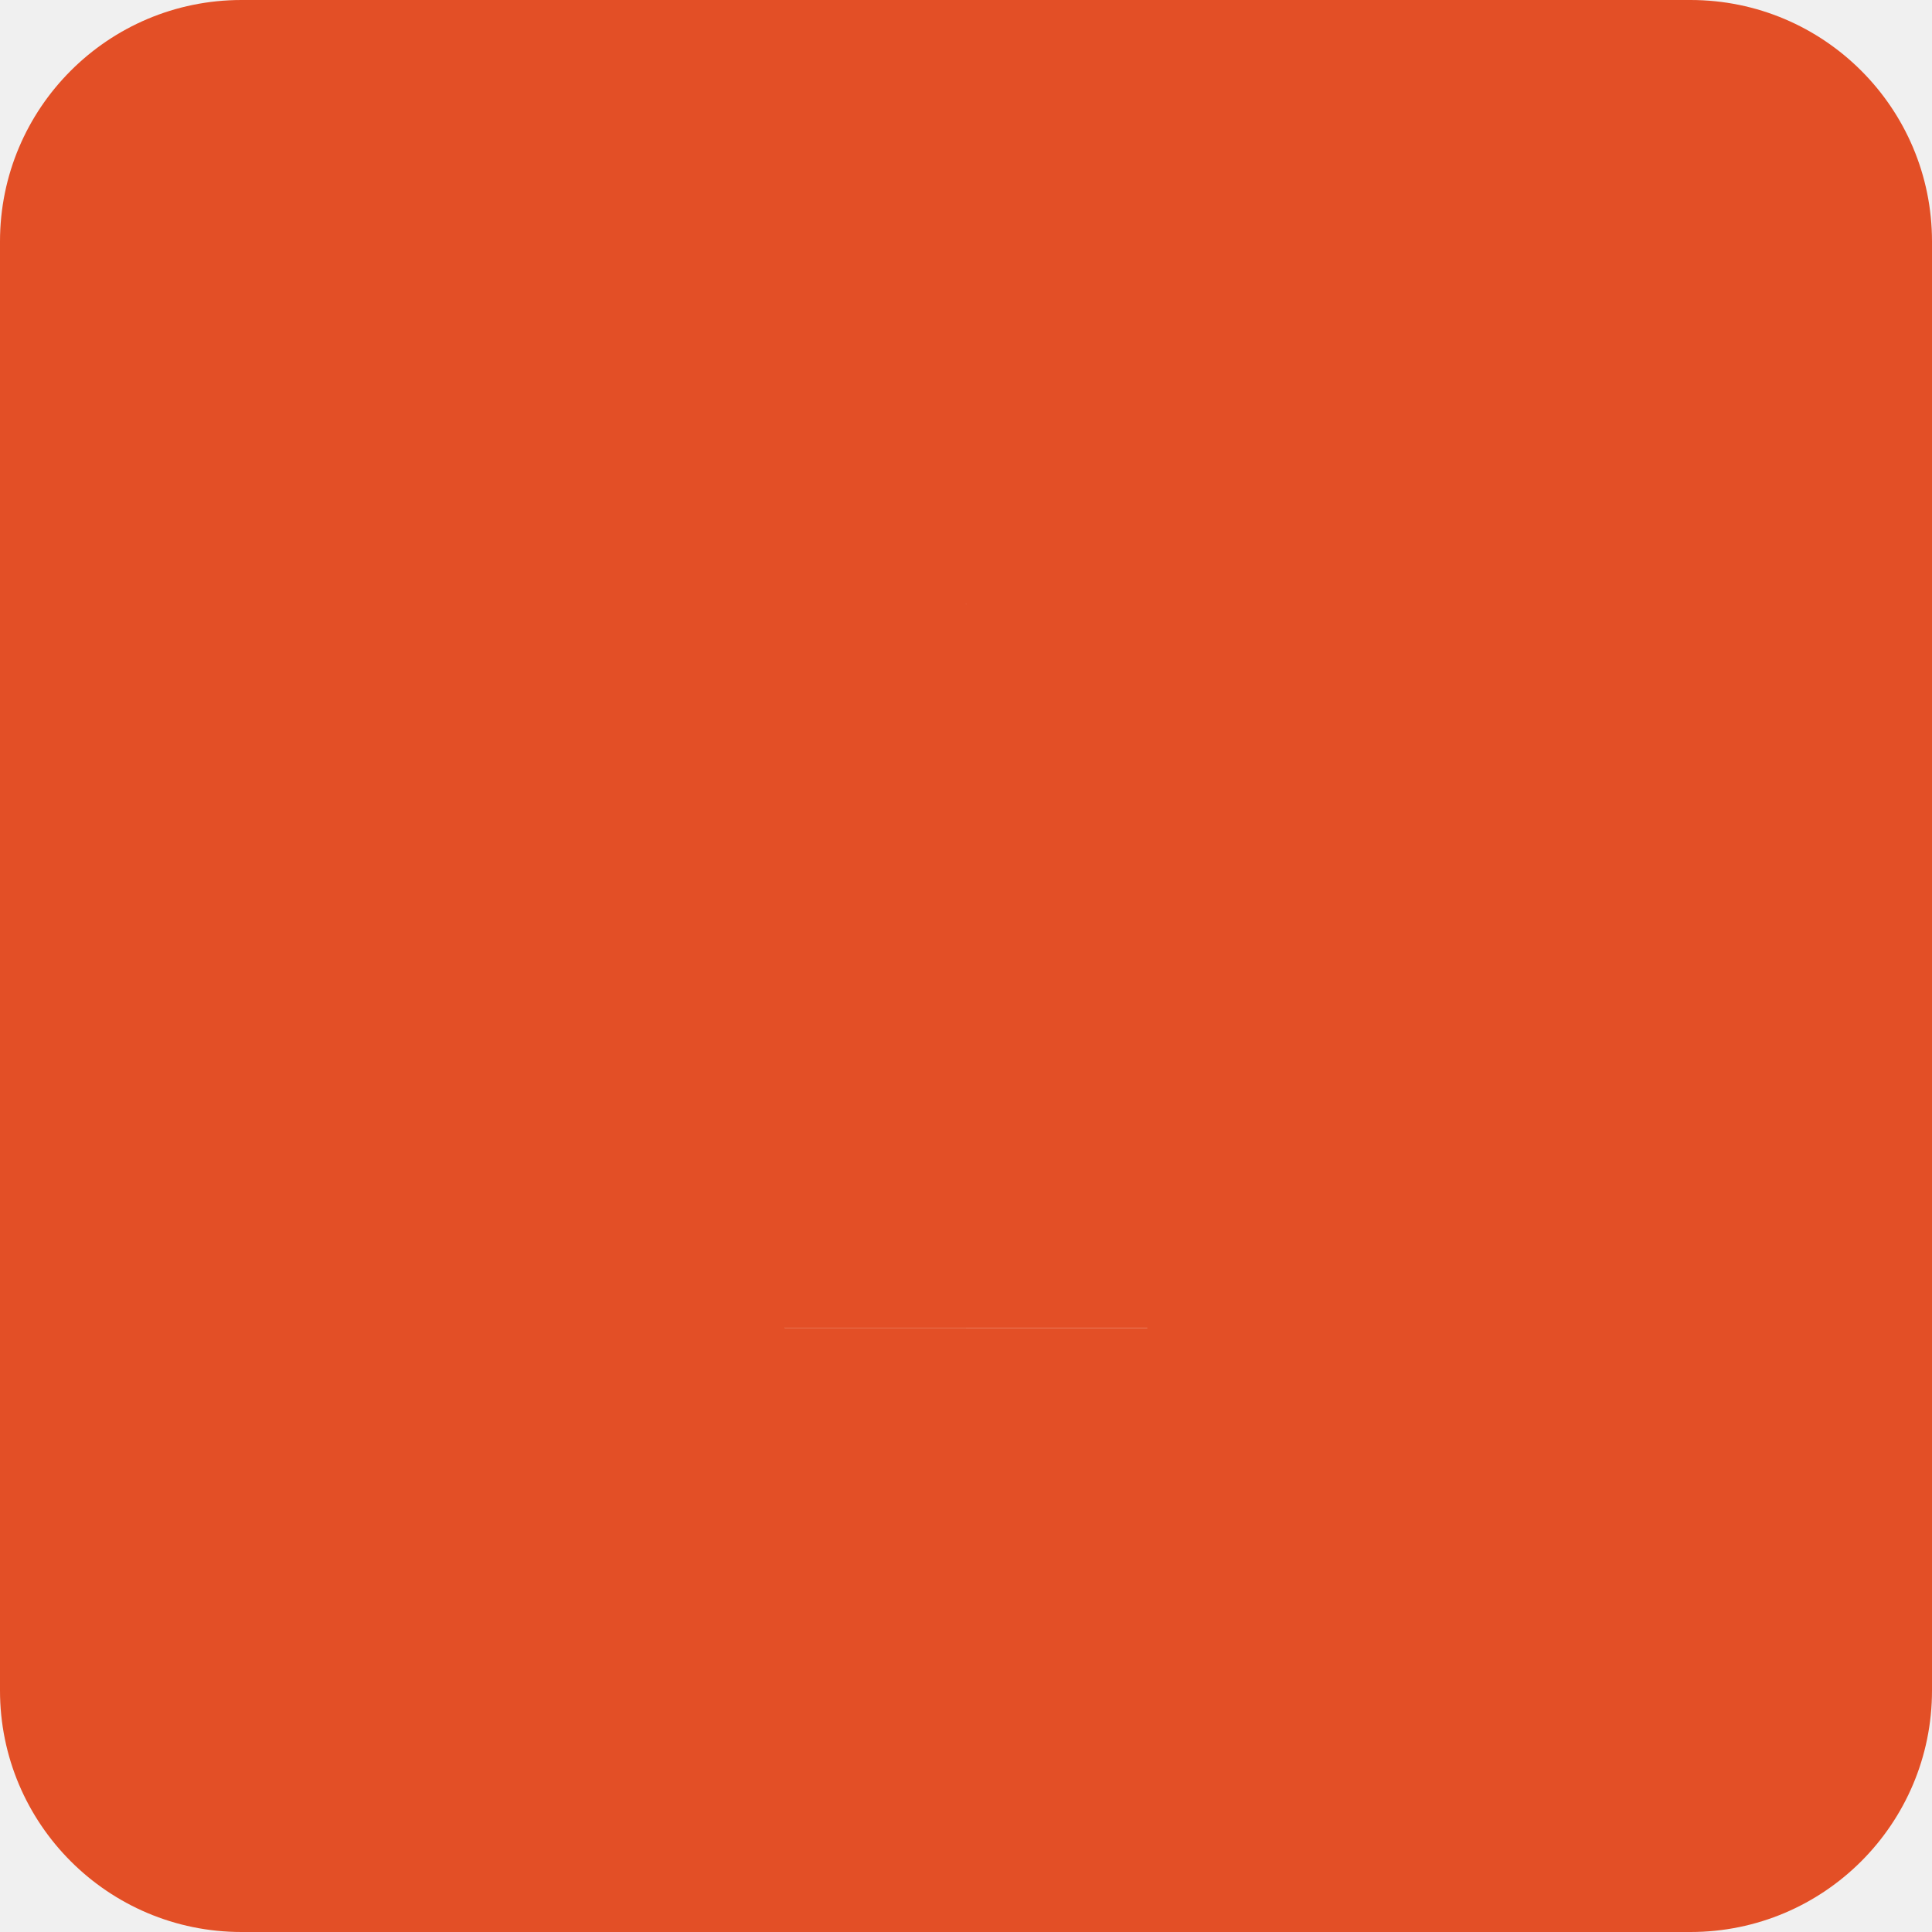
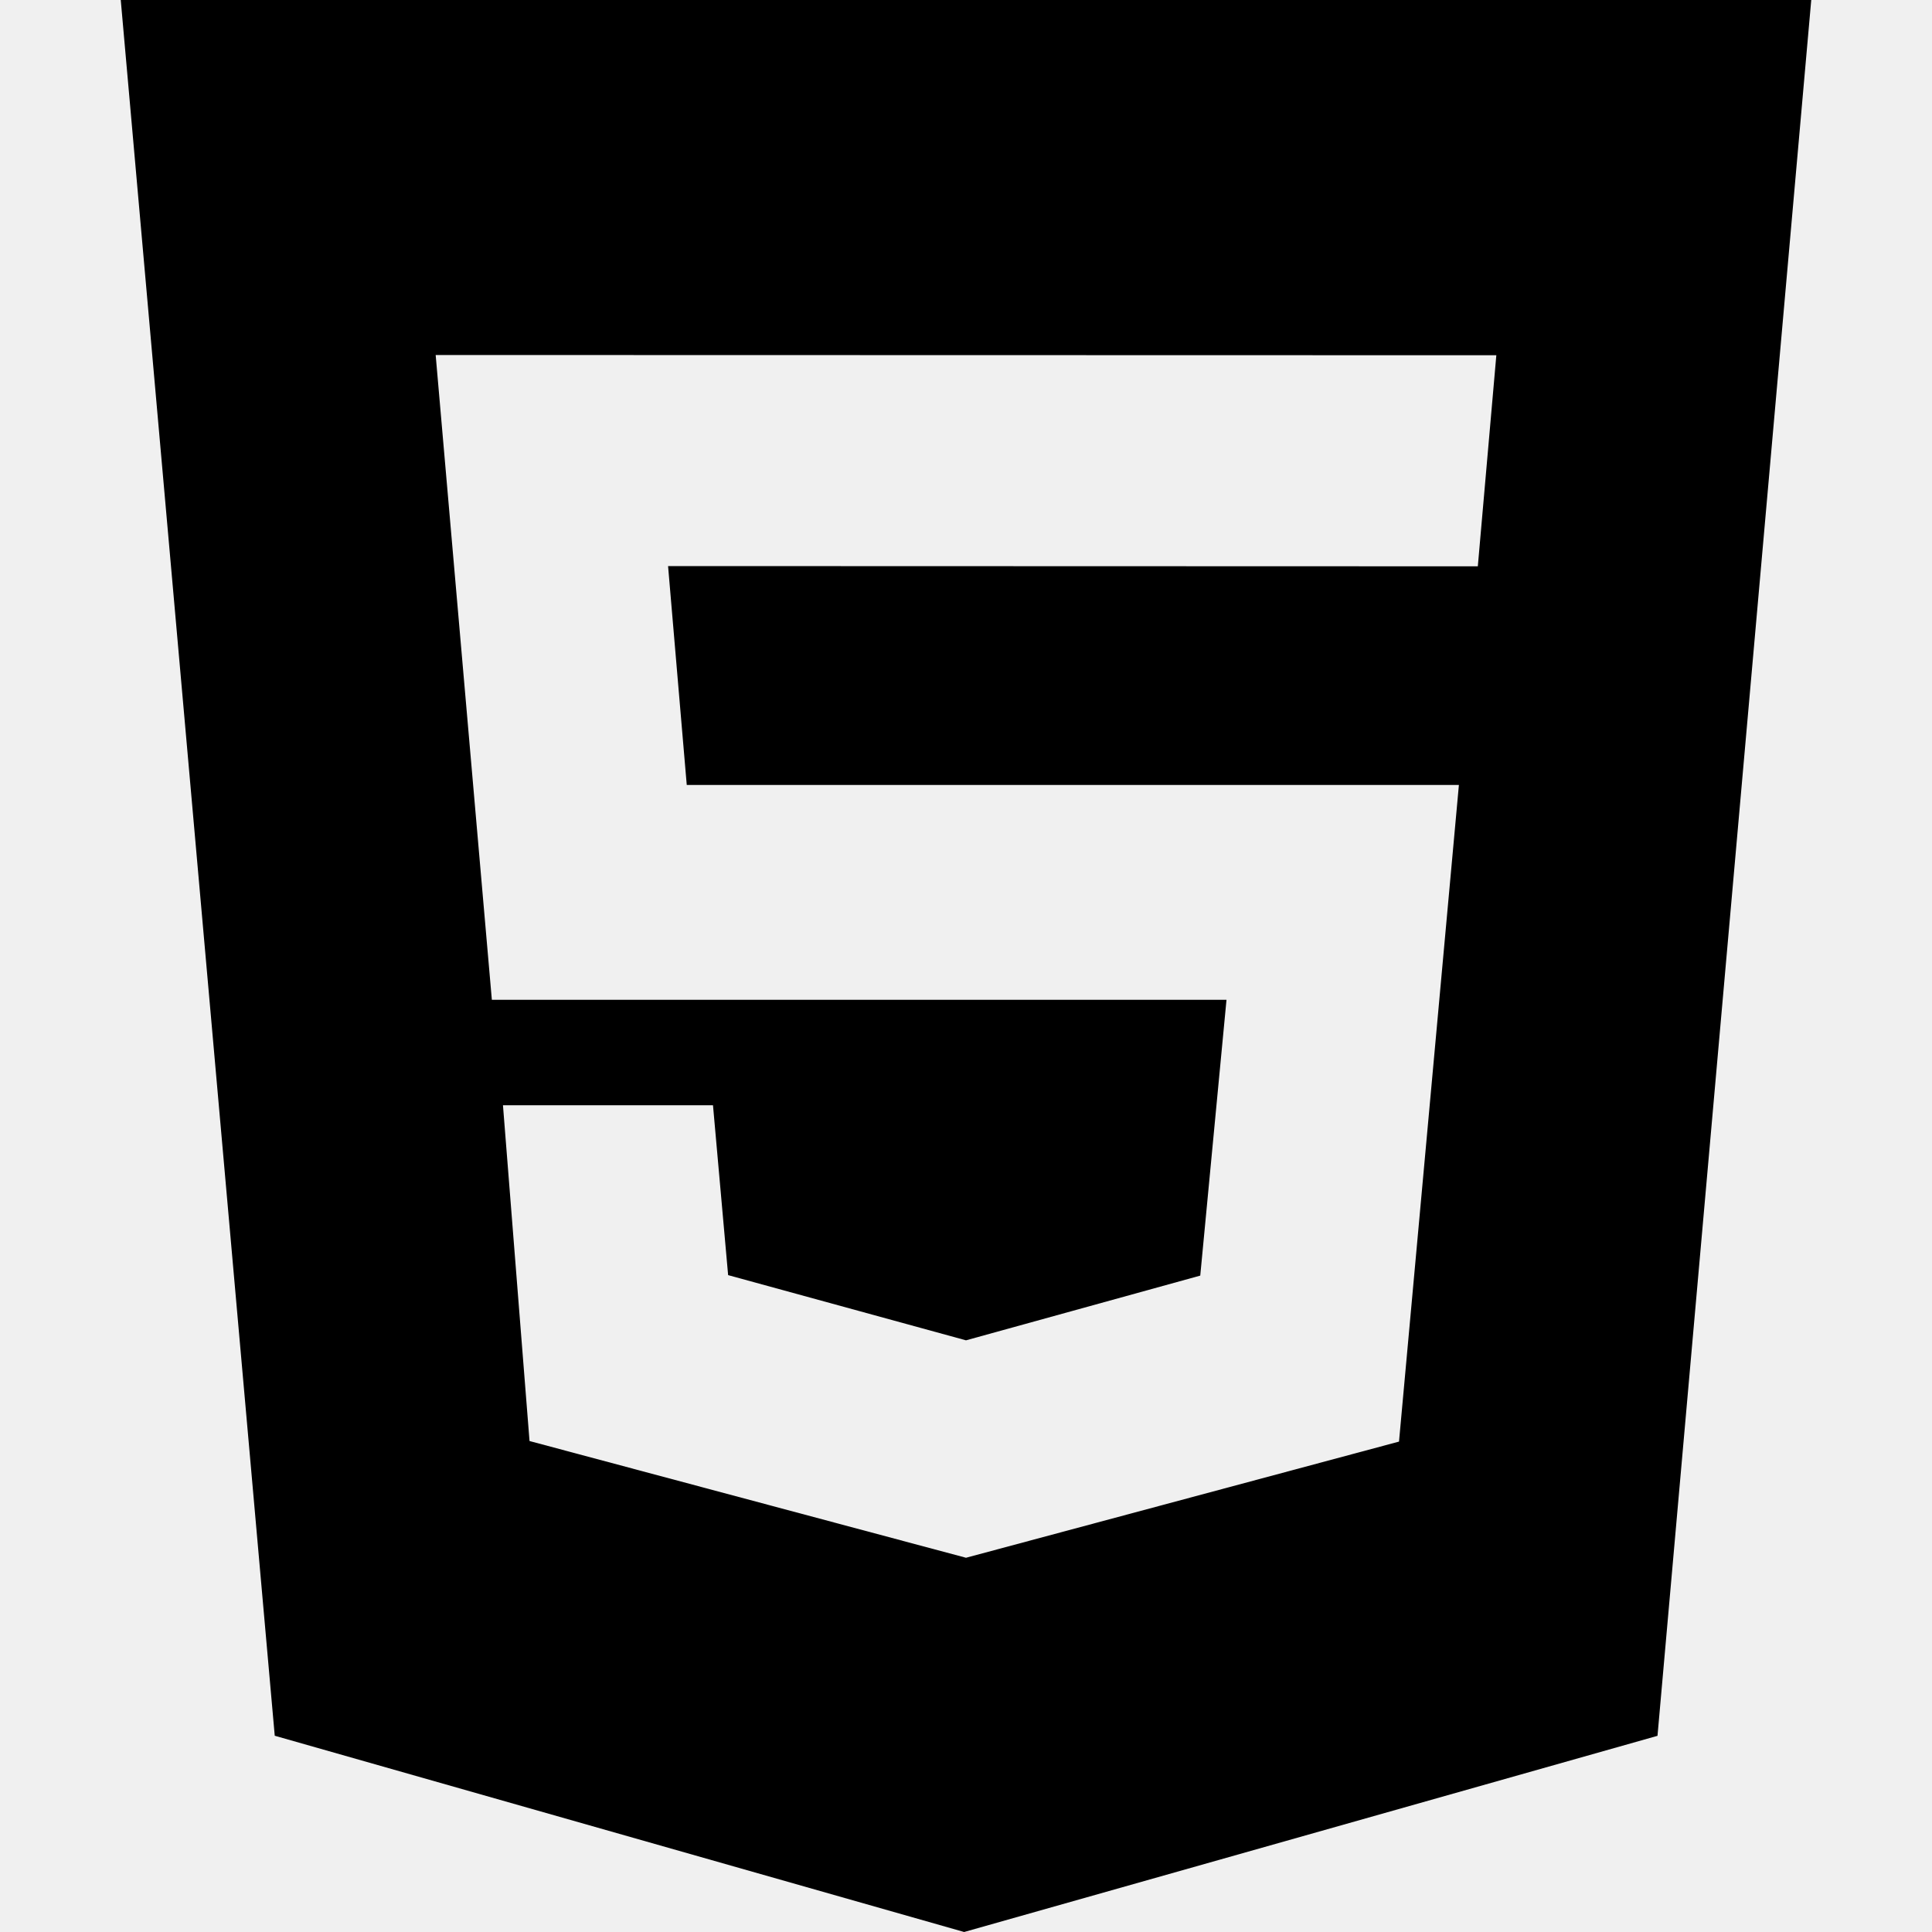
- <svg xmlns="http://www.w3.org/2000/svg" width="64" height="64" viewBox="0 0 64 64" fill="none">
-   <rect width="64" height="64" rx="8" fill="#E34F26" />
-   <path d="M16 48L20 16H44L48 48L32 56L16 48Z" fill="#E34F26" />
-   <path d="M32 20L26 44H32L38 44L32 20Z" fill="#FFFFFF" />
-   <path d="M32 20L38 44H32L32 20Z" fill="#FFFFFF" />
-   <path d="M20 24L22 40H26L26 44H32L32 20L20 24Z" fill="#E34F26" />
-   <path d="M42 24L32 20L32 44H38L42 40L42 24Z" fill="#E34F26" />
+ <svg xmlns="http://www.w3.org/2000/svg" viewBox="0 0 24 24" fill="currentColor">
+   <path d="M1.5 0h21l-1.91 21.563L11.977 24l-8.564-2.438L1.5 0zm7.031 9.75l-.232-2.718 10.059.003.23-2.622L5.412 4.41l.698 8.01h9.126l-.326 3.426-2.91.804-2.955-.81-.188-2.11H6.248l.33 4.171L12 19.351l5.379-1.443.744-8.157H8.531z" />
</svg>
